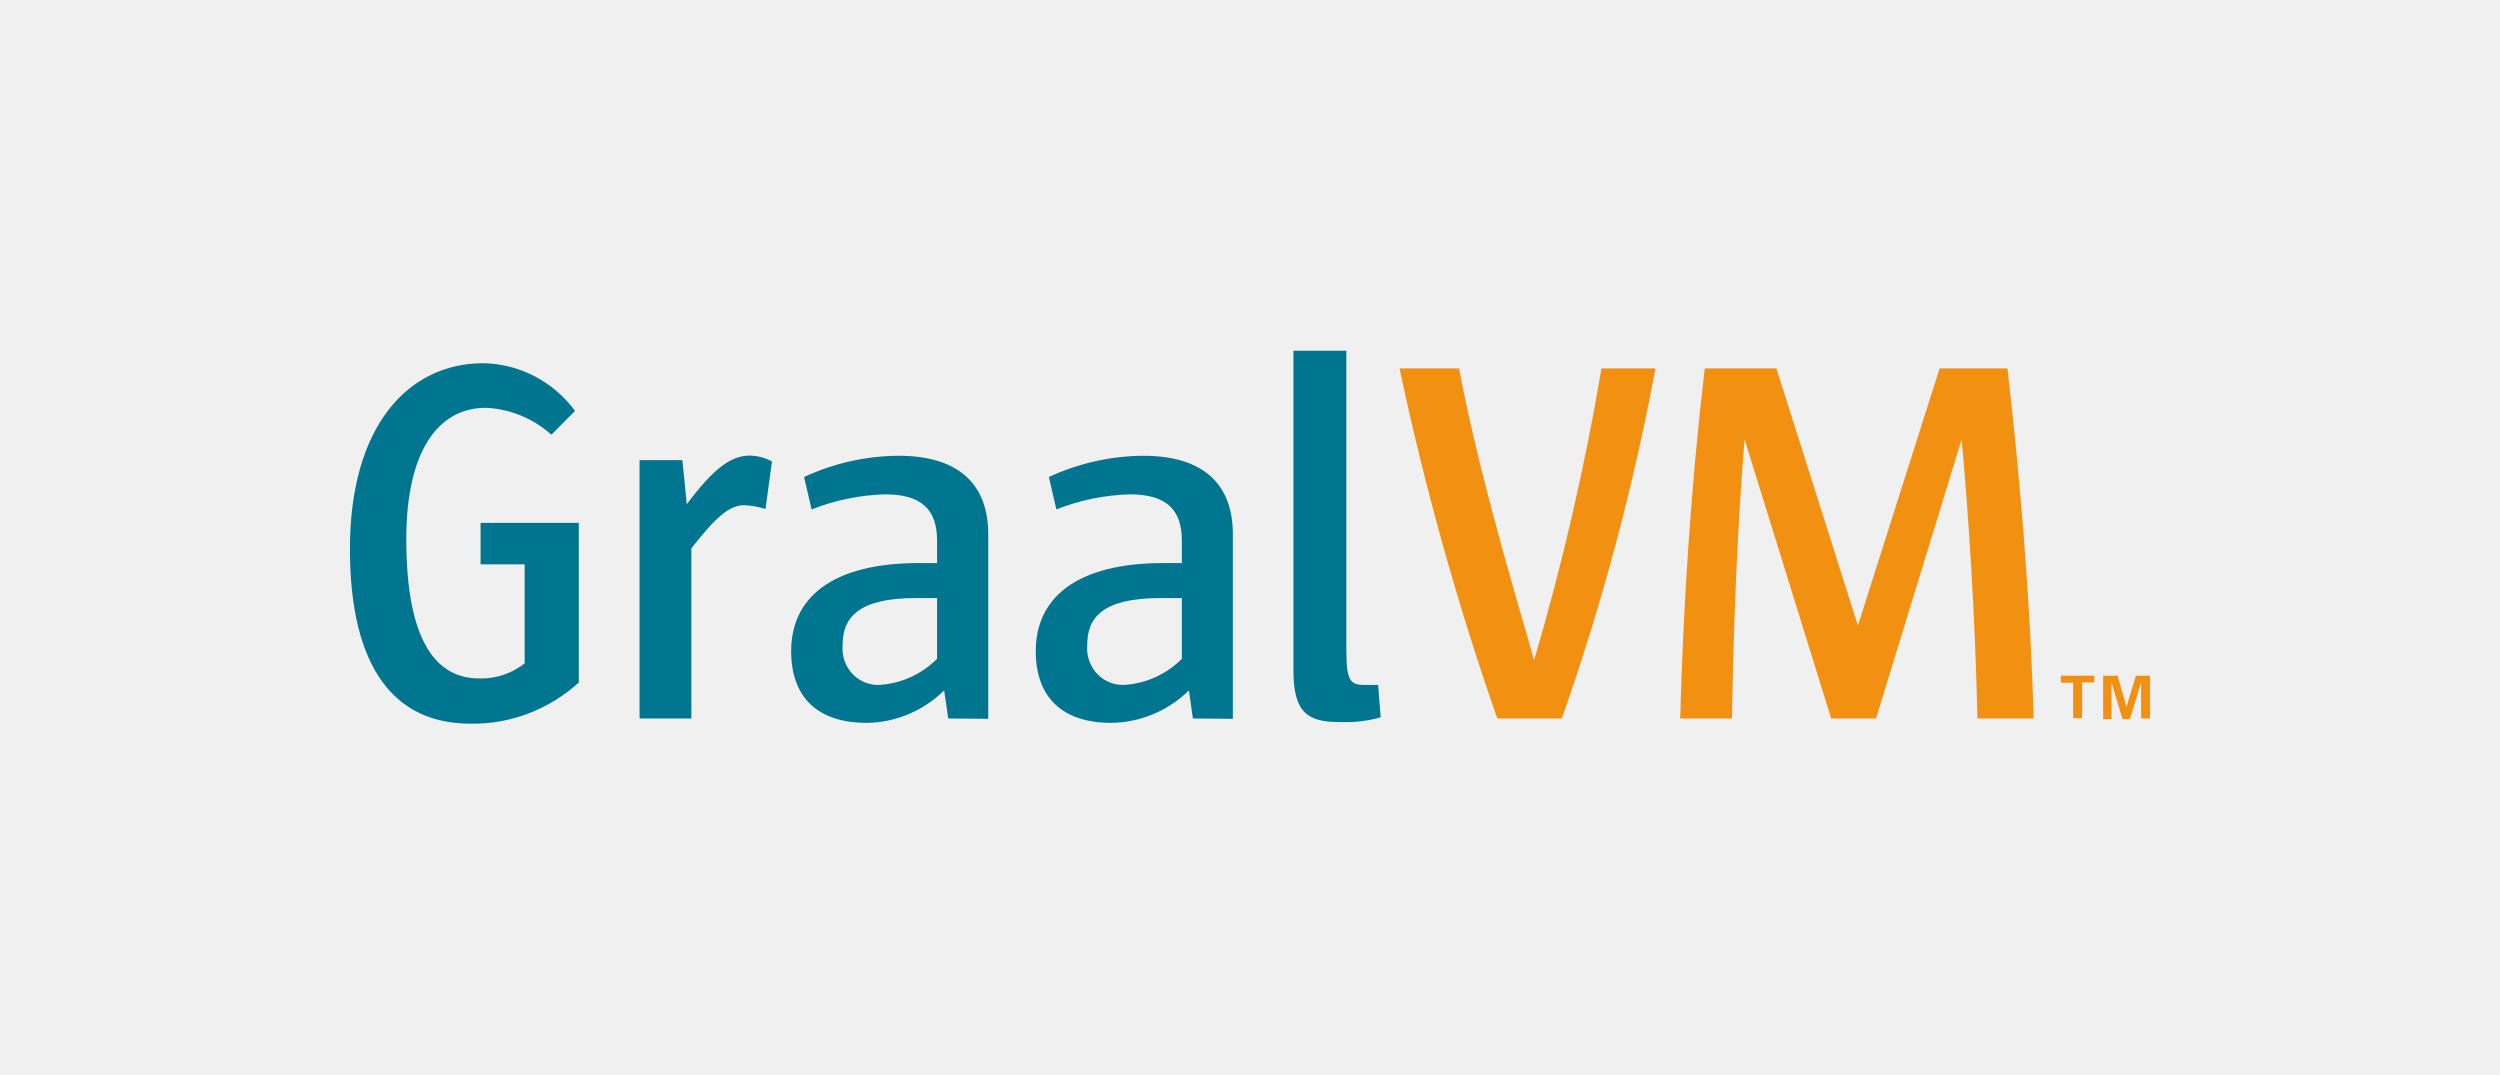
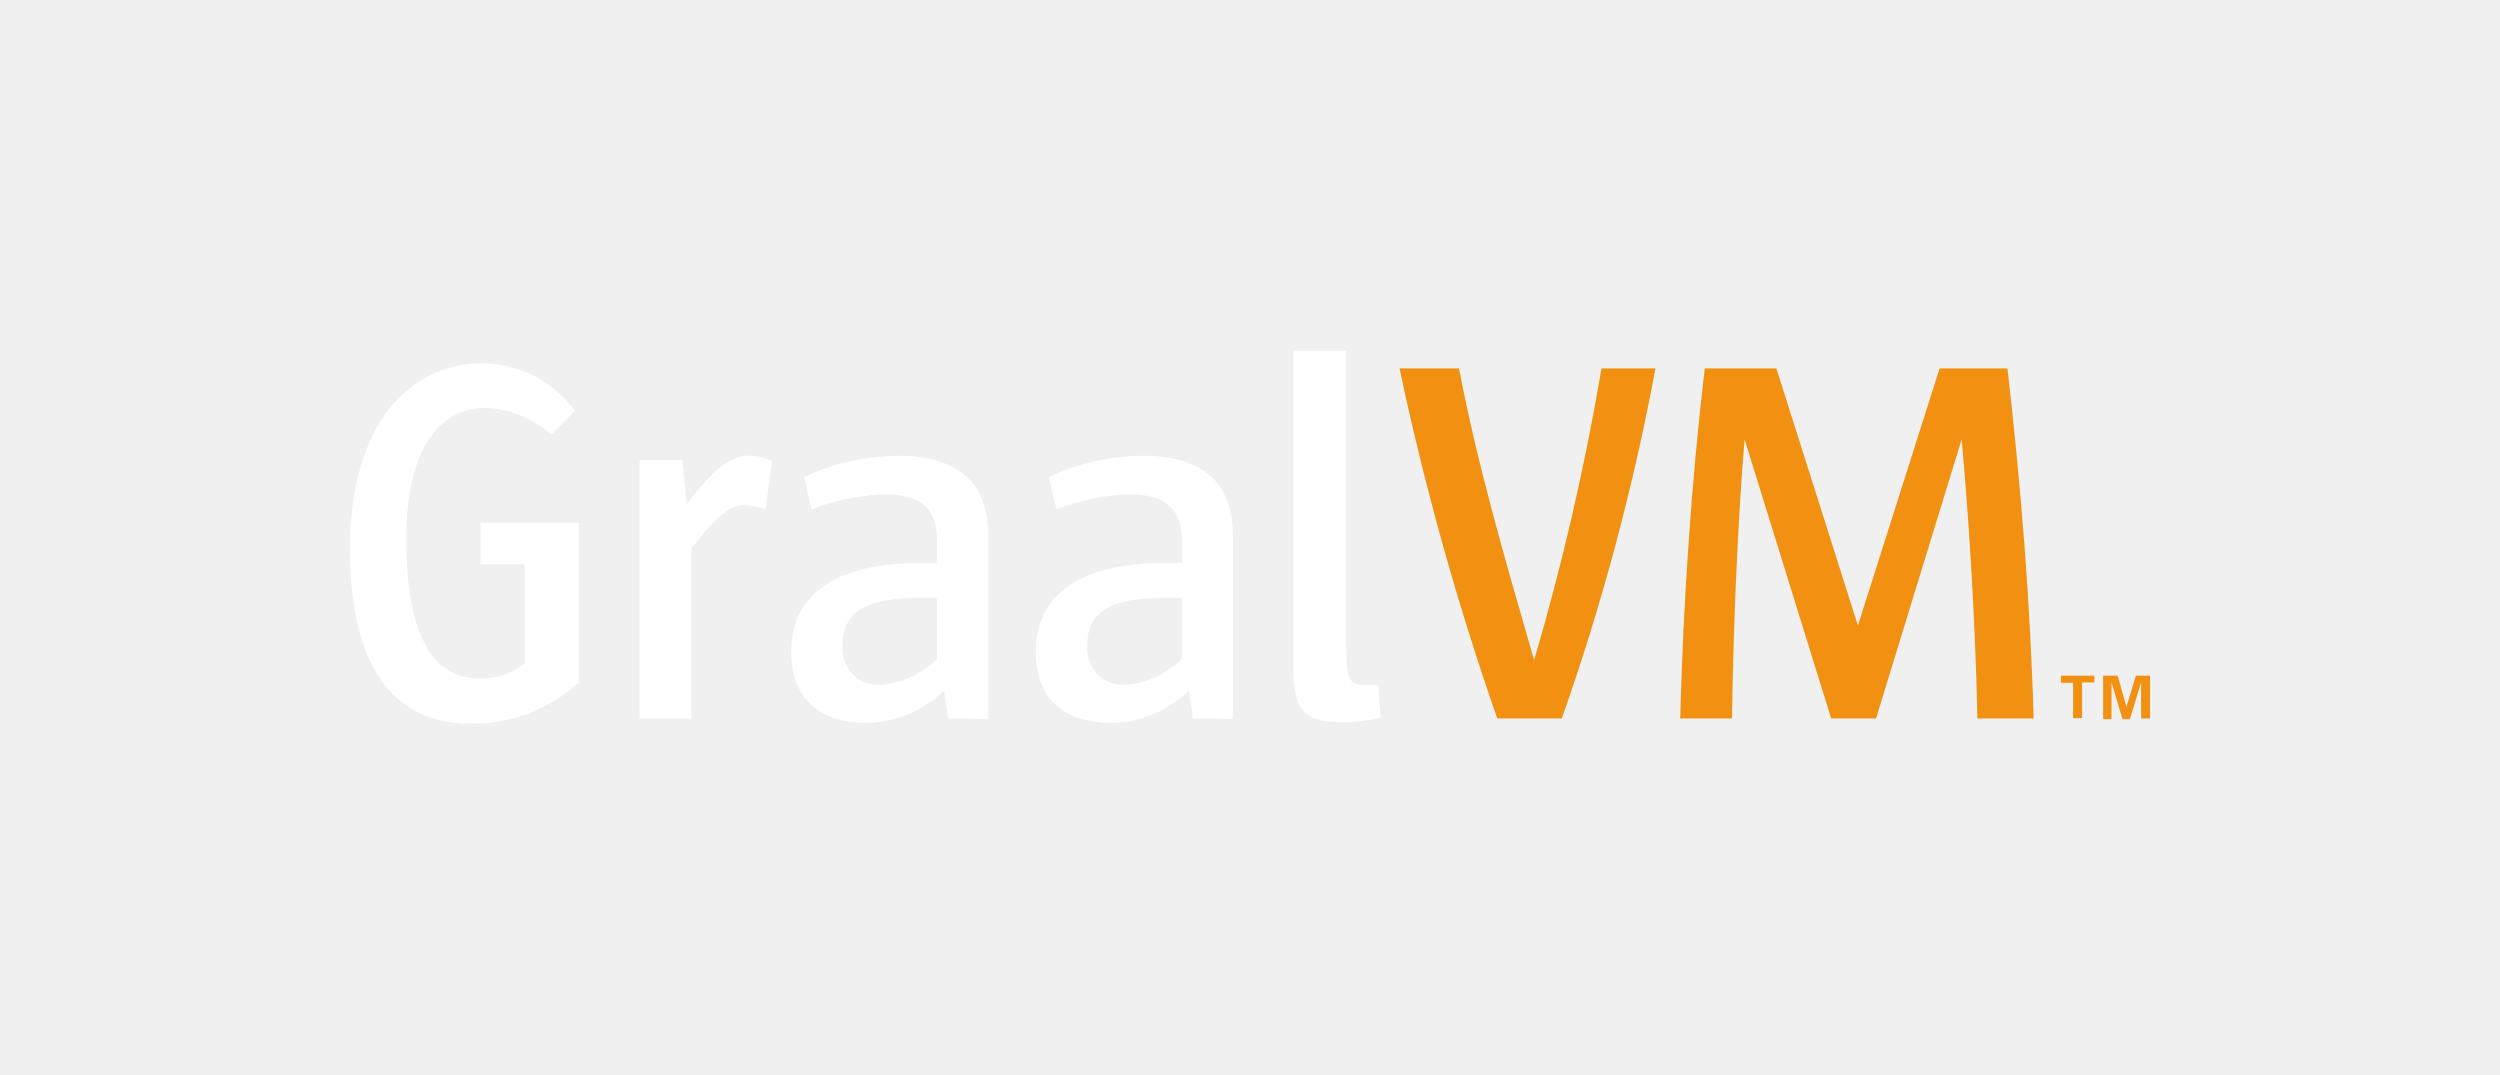
<svg xmlns="http://www.w3.org/2000/svg" width="356" height="153" viewBox="0 0 356 153" fill="none">
-   <path d="M66.956 103.05C56.196 103.05 49.83 95.134 49.83 78.148C49.83 60.724 58.079 51.723 68.838 51.723C71.37 51.764 73.859 52.395 76.119 53.571C78.379 54.746 80.35 56.434 81.884 58.508L78.522 61.901C75.922 59.578 72.636 58.228 69.197 58.07C62.316 58.07 57.855 64.347 57.855 76.74C57.855 91.072 61.957 96.611 68.256 96.611C70.583 96.679 72.862 95.921 74.711 94.465V80.364H68.435V74.456H82.422V97.188C78.158 101.062 72.641 103.153 66.956 103.05ZM109.007 72.471C108.023 72.167 107.007 71.989 105.981 71.94C103.896 71.94 101.968 73.579 98.449 78.079V102.312H91.075V65.524H97.171L97.799 71.802C101.677 66.632 104.12 64.878 106.765 64.878C107.868 64.893 108.951 65.178 109.926 65.709L109.007 72.471ZM135.031 102.312L134.448 98.319C131.47 101.236 127.53 102.885 123.42 102.935C116.382 102.935 112.661 99.242 112.661 92.734C112.661 85.21 118.332 80.179 130.862 80.179H133.44V76.971C133.44 72.54 131.198 70.394 126.043 70.394C122.46 70.493 118.92 71.219 115.575 72.54L114.499 67.924C118.728 65.962 123.309 64.932 127.948 64.901C136.914 64.901 140.725 69.332 140.725 76.048V102.358L135.031 102.312ZM133.44 85.164H130.369C122.232 85.164 119.99 87.957 119.99 91.811C119.914 92.577 120.003 93.351 120.253 94.077C120.503 94.803 120.906 95.463 121.434 96.008C121.962 96.554 122.601 96.972 123.305 97.232C124.009 97.492 124.76 97.587 125.505 97.511C128.485 97.264 131.29 95.959 133.44 93.819V85.164ZM169.865 102.312L169.304 98.319C166.316 101.234 162.37 102.882 158.254 102.935C151.215 102.935 147.494 99.242 147.494 92.734C147.494 85.21 153.165 80.179 165.718 80.179H168.296V76.971C168.296 72.54 166.054 70.394 160.899 70.394C157.316 70.493 153.776 71.219 150.431 72.54L149.355 67.924C153.585 65.966 158.165 64.936 162.804 64.901C171.77 64.901 175.558 69.332 175.558 76.048V102.358L169.865 102.312ZM168.296 85.164H165.225C156.976 85.164 154.824 87.98 154.824 91.811C154.751 92.576 154.844 93.348 155.095 94.072C155.346 94.796 155.75 95.454 156.276 95.999C156.803 96.543 157.441 96.962 158.143 97.223C158.845 97.484 159.595 97.583 160.338 97.511C163.328 97.275 166.143 95.968 168.296 93.819V85.164ZM190.711 102.819C186.228 102.819 184.188 101.481 184.188 95.503V49.946H191.72V92.572C191.72 96.865 192.235 97.534 194.298 97.534C194.948 97.534 195.732 97.534 196.248 97.534L196.606 102.15C194.73 102.674 192.788 102.9 190.846 102.819H190.711Z" fill="#00758F" />
+   <path d="M66.956 103.05C56.196 103.05 49.83 95.134 49.83 78.148C49.83 60.724 58.079 51.723 68.838 51.723C71.37 51.764 73.859 52.395 76.119 53.571C78.379 54.746 80.35 56.434 81.884 58.508L78.522 61.901C75.922 59.578 72.636 58.228 69.197 58.07C62.316 58.07 57.855 64.347 57.855 76.74C57.855 91.072 61.957 96.611 68.256 96.611C70.583 96.679 72.862 95.921 74.711 94.465V80.364H68.435V74.456H82.422V97.188C78.158 101.062 72.641 103.153 66.956 103.05ZM109.007 72.471C108.023 72.167 107.007 71.989 105.981 71.94C103.896 71.94 101.968 73.579 98.449 78.079V102.312H91.075V65.524H97.171L97.799 71.802C101.677 66.632 104.12 64.878 106.765 64.878C107.868 64.893 108.951 65.178 109.926 65.709L109.007 72.471ZM135.031 102.312L134.448 98.319C131.47 101.236 127.53 102.885 123.42 102.935C116.382 102.935 112.661 99.242 112.661 92.734C112.661 85.21 118.332 80.179 130.862 80.179H133.44V76.971C133.44 72.54 131.198 70.394 126.043 70.394C122.46 70.493 118.92 71.219 115.575 72.54L114.499 67.924C118.728 65.962 123.309 64.932 127.948 64.901C136.914 64.901 140.725 69.332 140.725 76.048V102.358L135.031 102.312ZM133.44 85.164H130.369C122.232 85.164 119.99 87.957 119.99 91.811C119.914 92.577 120.003 93.351 120.253 94.077C120.503 94.803 120.906 95.463 121.434 96.008C121.962 96.554 122.601 96.972 123.305 97.232C124.009 97.492 124.76 97.587 125.505 97.511C128.485 97.264 131.29 95.959 133.44 93.819V85.164ZM169.865 102.312L169.304 98.319C166.316 101.234 162.37 102.882 158.254 102.935C151.215 102.935 147.494 99.242 147.494 92.734C147.494 85.21 153.165 80.179 165.718 80.179H168.296V76.971C168.296 72.54 166.054 70.394 160.899 70.394C157.316 70.493 153.776 71.219 150.431 72.54L149.355 67.924C153.585 65.966 158.165 64.936 162.804 64.901C171.77 64.901 175.558 69.332 175.558 76.048V102.358L169.865 102.312ZM168.296 85.164H165.225C156.976 85.164 154.824 87.98 154.824 91.811C154.751 92.576 154.844 93.348 155.095 94.072C155.346 94.796 155.75 95.454 156.276 95.999C156.803 96.543 157.441 96.962 158.143 97.223C158.845 97.484 159.595 97.583 160.338 97.511C163.328 97.275 166.143 95.968 168.296 93.819V85.164ZM190.711 102.819C186.228 102.819 184.188 101.481 184.188 95.503V49.946H191.72V92.572C191.72 96.865 192.235 97.534 194.298 97.534C194.948 97.534 195.732 97.534 196.248 97.534L196.606 102.15C194.73 102.674 192.788 102.9 190.846 102.819H190.711Z" fill="#FFFFFF" />
  <path d="M222.404 102.308H213.213C207.524 86.022 202.874 69.369 199.293 52.459H207.767C210.277 65.752 214.357 79.853 218.459 94C222.474 80.367 225.678 66.494 228.052 52.459H235.741C232.583 69.412 228.123 86.081 222.404 102.308ZM281.581 102.308C281.289 87.815 280.28 72.837 279.339 62.567L267.145 102.308H260.757L248.428 62.567C247.509 73.575 246.859 87.815 246.635 102.308H239.26C239.686 86.153 240.829 68.706 242.757 52.459H252.956L264.567 89.084L276.201 52.459H285.862C287.722 68.614 289.157 86.13 289.583 102.308H281.581ZM295.209 97.231H293.461V96.216H298.235V97.185H296.487V102.262H295.209V97.231ZM299.491 96.216H301.553L302.808 100.647L304.153 96.216H306.17V102.308H304.893V97.185L303.301 102.401H302.248L300.679 97.185V102.401H299.491V96.216Z" fill="#F29111" />
</svg>
